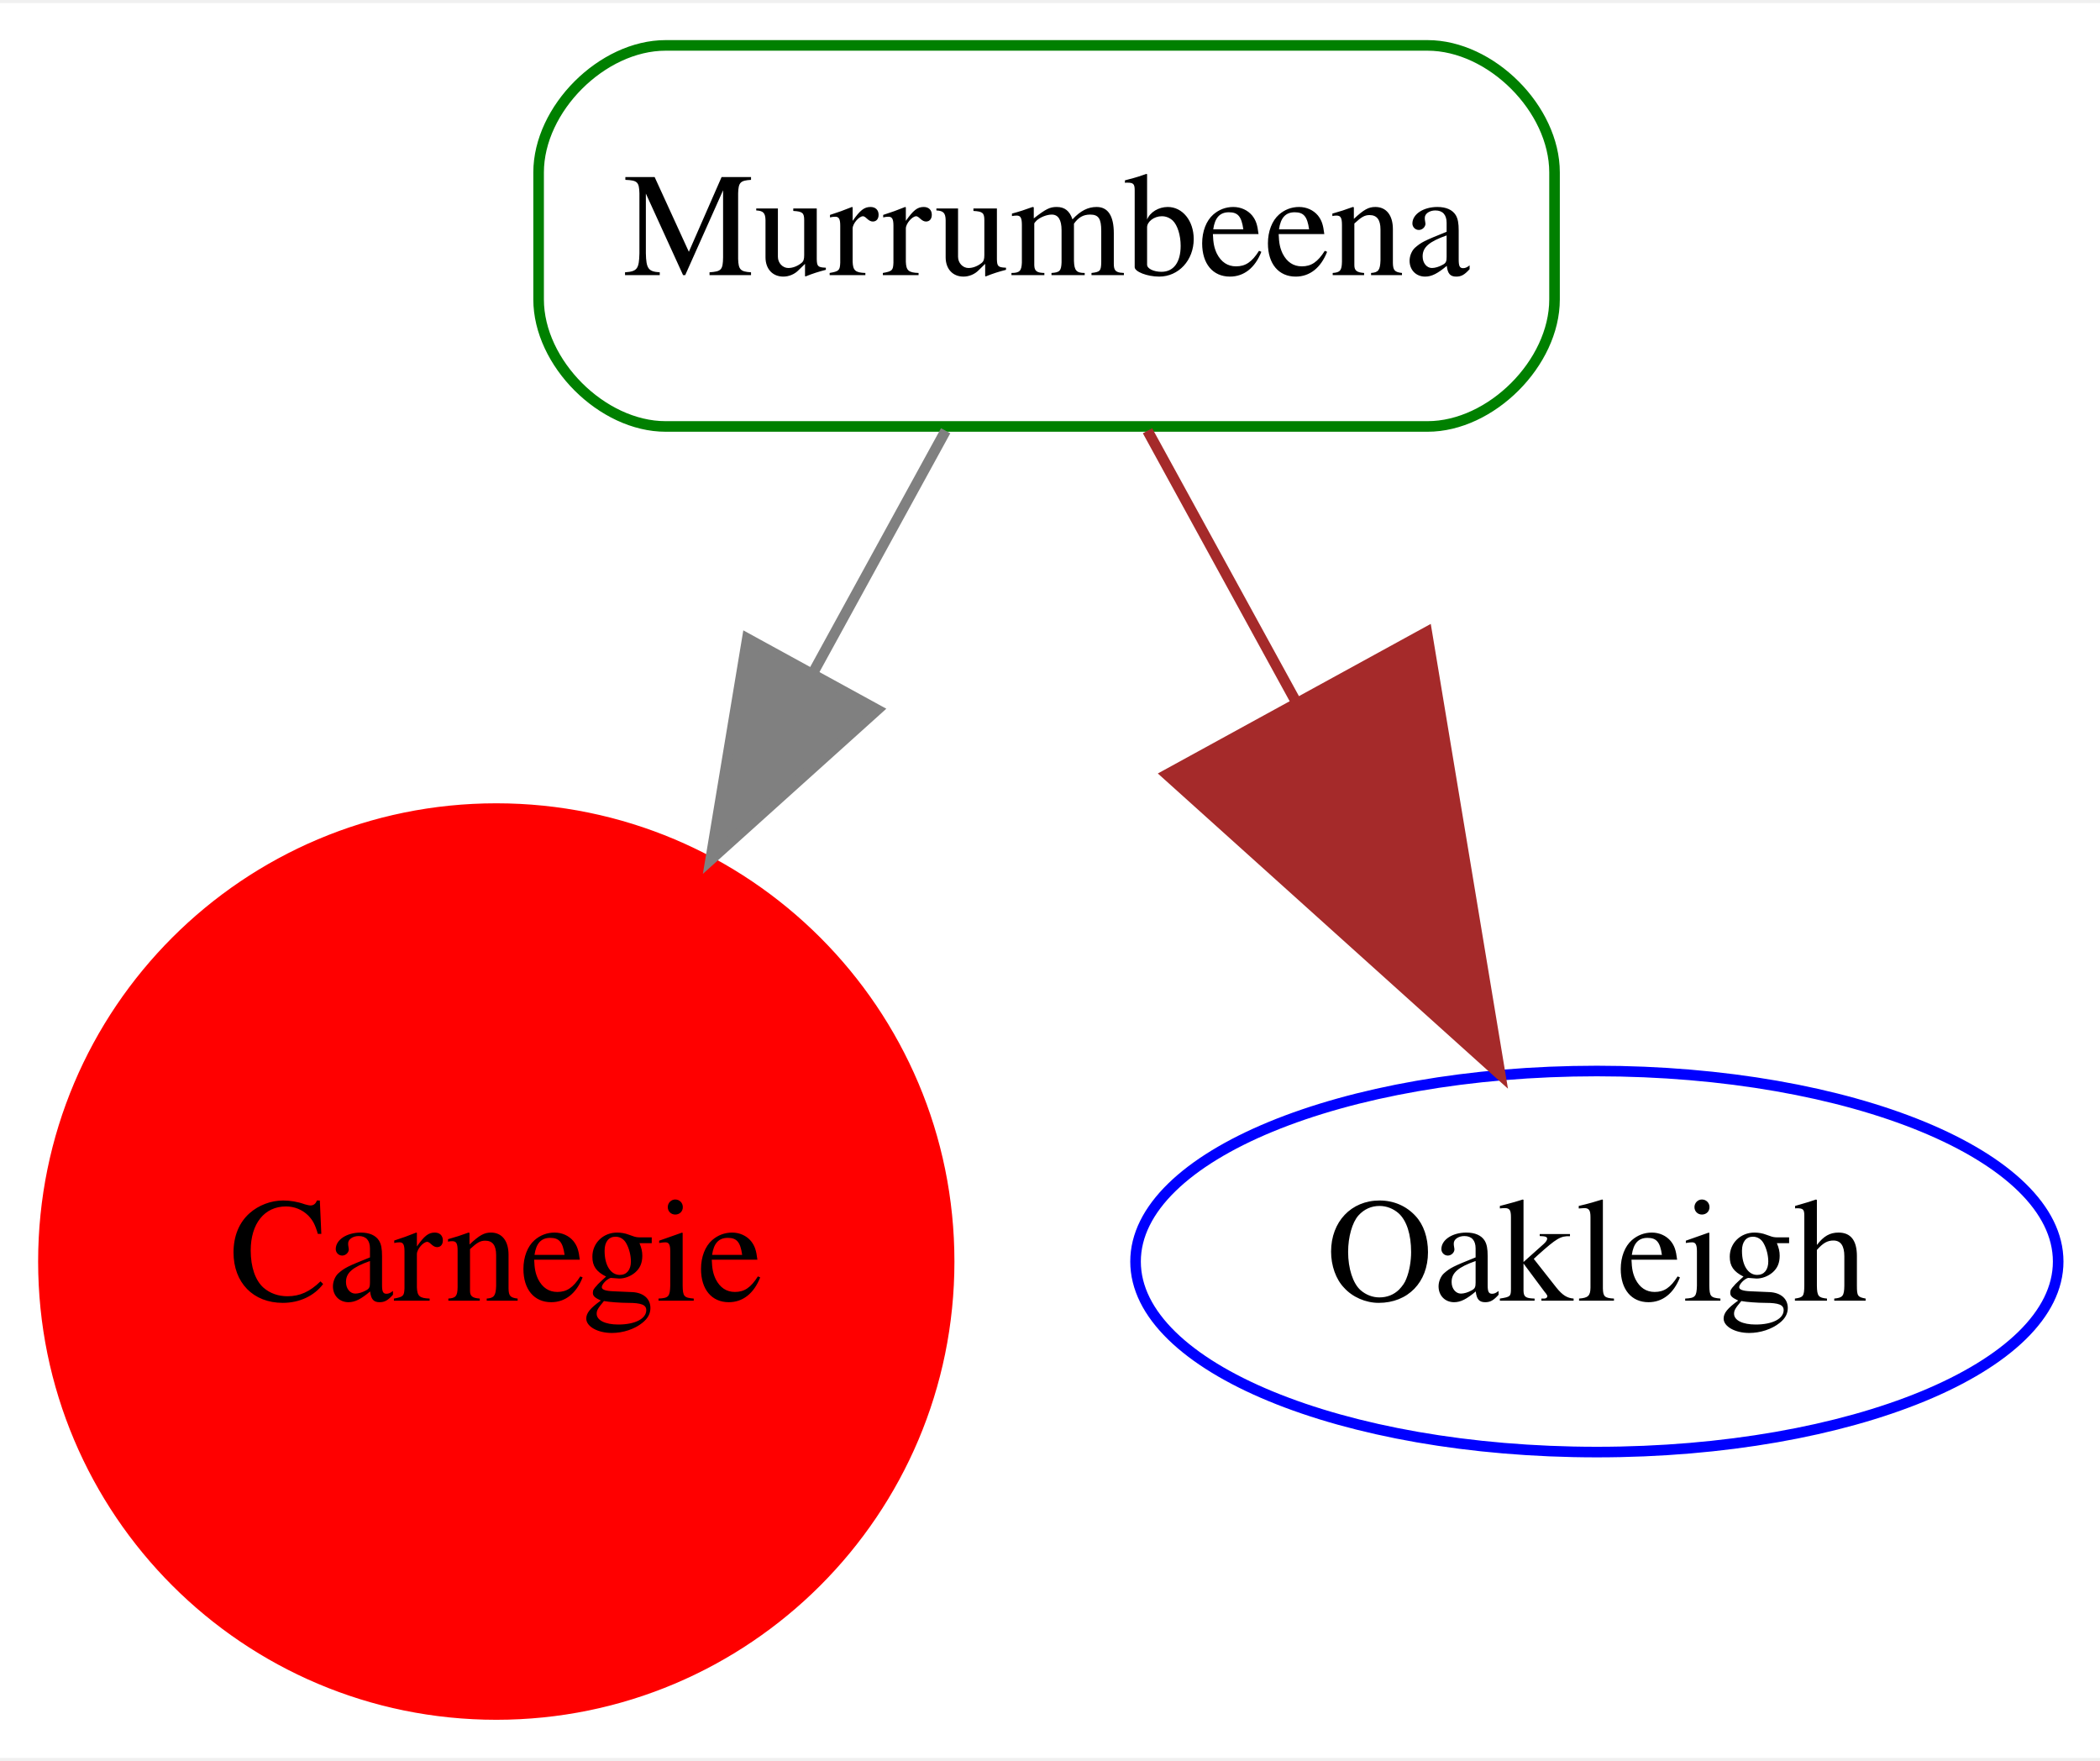
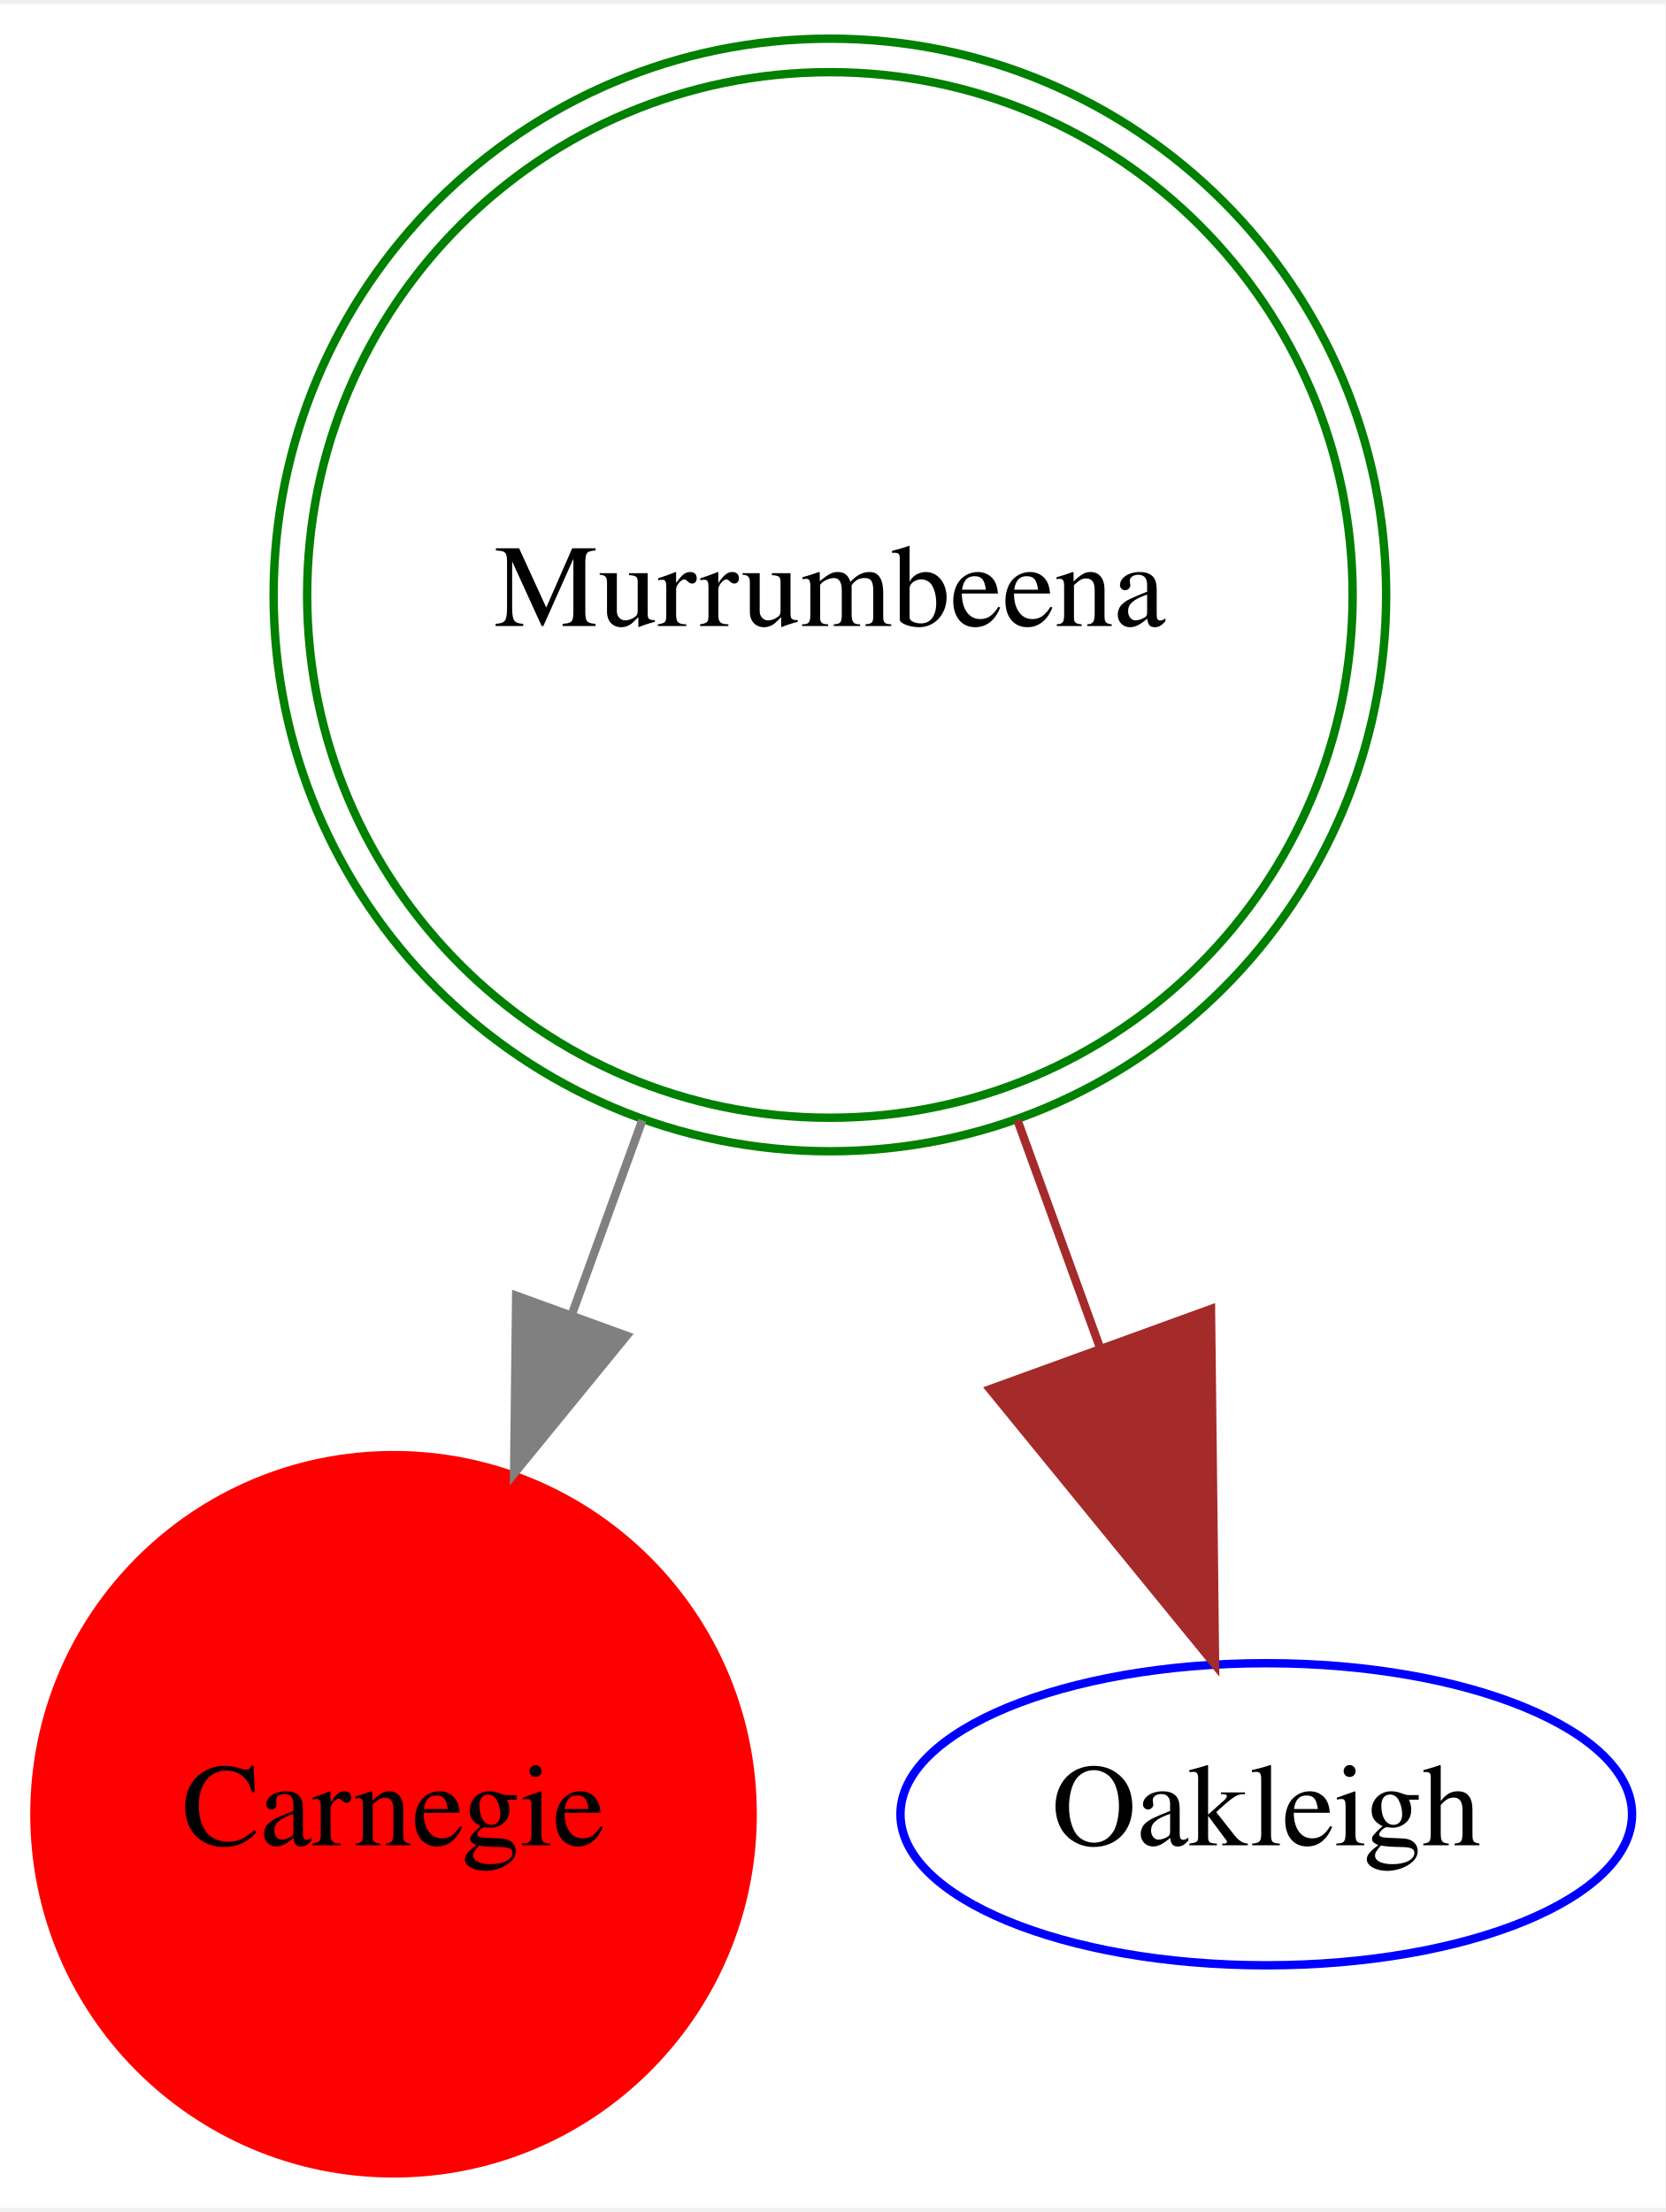
- <svg xmlns="http://www.w3.org/2000/svg" width="198pt" height="166pt" viewBox="0.00 0.00 198.44 165.79">
-   <g id="graph0" class="graph" transform="scale(1 1) rotate(0) translate(4 161.792)">
-     <polygon fill="white" stroke="none" points="-4,4 -4,-161.792 194.442,-161.792 194.442,4 -4,4" />
+ <svg xmlns="http://www.w3.org/2000/svg" width="198pt" height="263pt" viewBox="0.00 0.00 198.44 262.58">
+   <g id="graph0" class="graph" transform="scale(1 1) rotate(0) translate(4 258.581)">
+     <polygon fill="white" stroke="none" points="-4,4 -4,-258.581 194.442,-258.581 194.442,4 -4,4" />
    <g id="node1" class="node">
      <ellipse fill="red" stroke="red" cx="42.896" cy="-42.896" rx="42.793" ry="42.793" />
      <text text-anchor="middle" x="42.896" y="-39.196" font-family="Times,serif" font-size="14.00">Carnegie</text>
    </g>
    <g id="node2" class="node">
-       <path fill="none" stroke="green" d="M130.896,-157.792C130.896,-157.792 58.896,-157.792 58.896,-157.792 52.896,-157.792 46.896,-151.792 46.896,-145.792 46.896,-145.792 46.896,-133.792 46.896,-133.792 46.896,-127.792 52.896,-121.792 58.896,-121.792 58.896,-121.792 130.896,-121.792 130.896,-121.792 136.896,-121.792 142.896,-127.792 142.896,-133.792 142.896,-133.792 142.896,-145.792 142.896,-145.792 142.896,-151.792 136.896,-157.792 130.896,-157.792" />
-       <text text-anchor="middle" x="94.896" y="-136.092" font-family="Times,serif" font-size="14.00">Murrumbeena</text>
+       <ellipse fill="none" stroke="green" cx="94.896" cy="-188.187" rx="62.295" ry="62.295" />
+       <ellipse fill="none" stroke="green" cx="94.896" cy="-188.187" rx="66.289" ry="66.289" />
+       <text text-anchor="middle" x="94.896" y="-184.487" font-family="Times,serif" font-size="14.00">Murrumbeena</text>
    </g>
    <g id="edge1" class="edge">
-       <path fill="none" stroke="grey" d="M85.359,-121.387C81.716,-114.74 77.342,-106.758 72.805,-98.478" />
-       <polygon fill="grey" stroke="grey" points="78.895,-95.024 63.145,-80.849 66.617,-101.752 78.895,-95.024" />
+       <path fill="none" stroke="grey" d="M72.542,-125.587C69.752,-117.9 66.905,-110.055 64.133,-102.417" />
+       <polygon fill="grey" stroke="grey" points="70.672,-99.914 57.269,-83.501 57.511,-104.69 70.672,-99.914" />
    </g>
    <g id="node3" class="node">
      <ellipse fill="none" stroke="blue" cx="146.896" cy="-42.896" rx="43.592" ry="18" />
      <text text-anchor="middle" x="146.896" y="-39.196" font-family="Times,serif" font-size="14.00">Oakleigh</text>
    </g>
    <g id="edge2" class="edge">
-       <path fill="none" stroke="brown" d="M104.434,-121.387C108.479,-114.005 113.426,-104.976 118.497,-95.723" />
-       <polygon fill="brown" stroke="brown" points="130.823,-102.361 137.768,-60.555 106.268,-88.906 130.823,-102.361" />
+       <path fill="none" stroke="brown" d="M117.251,-125.587C120.538,-116.527 123.905,-107.249 127.136,-98.347" />
+       <polygon fill="brown" stroke="brown" points="140.306,-103.096 140.791,-60.719 113.986,-93.544 140.306,-103.096" />
    </g>
  </g>
</svg>
